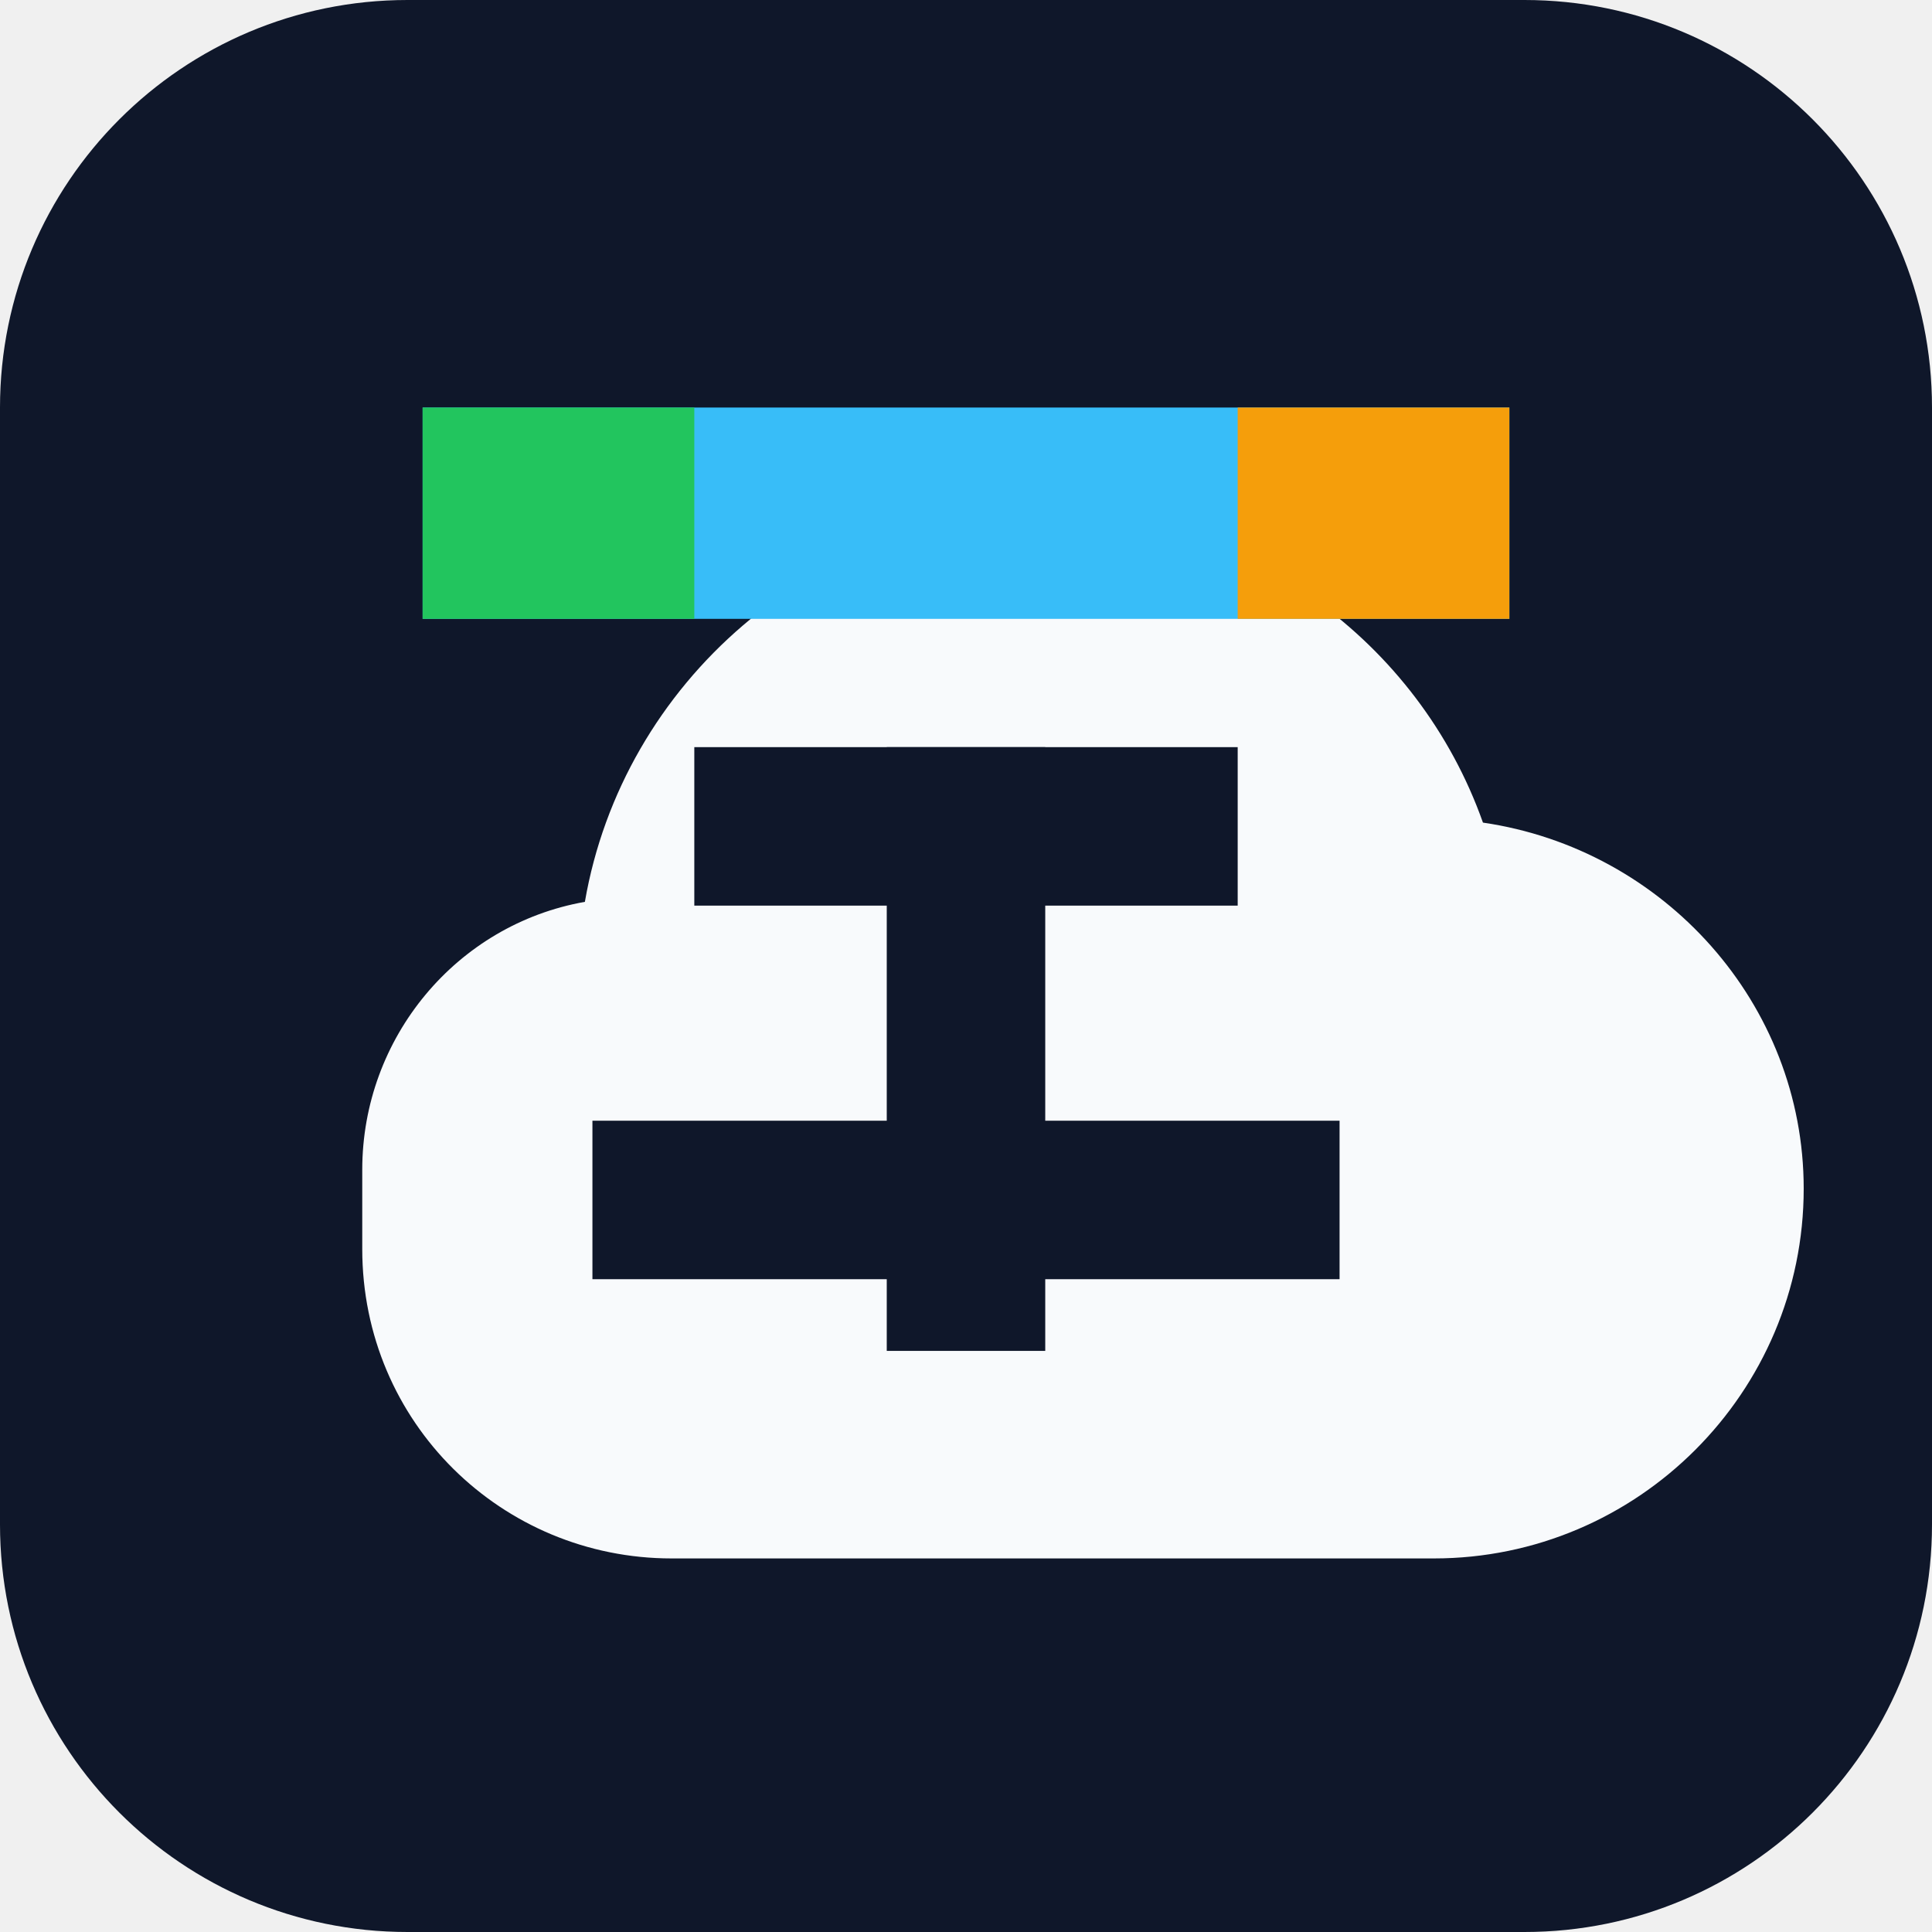
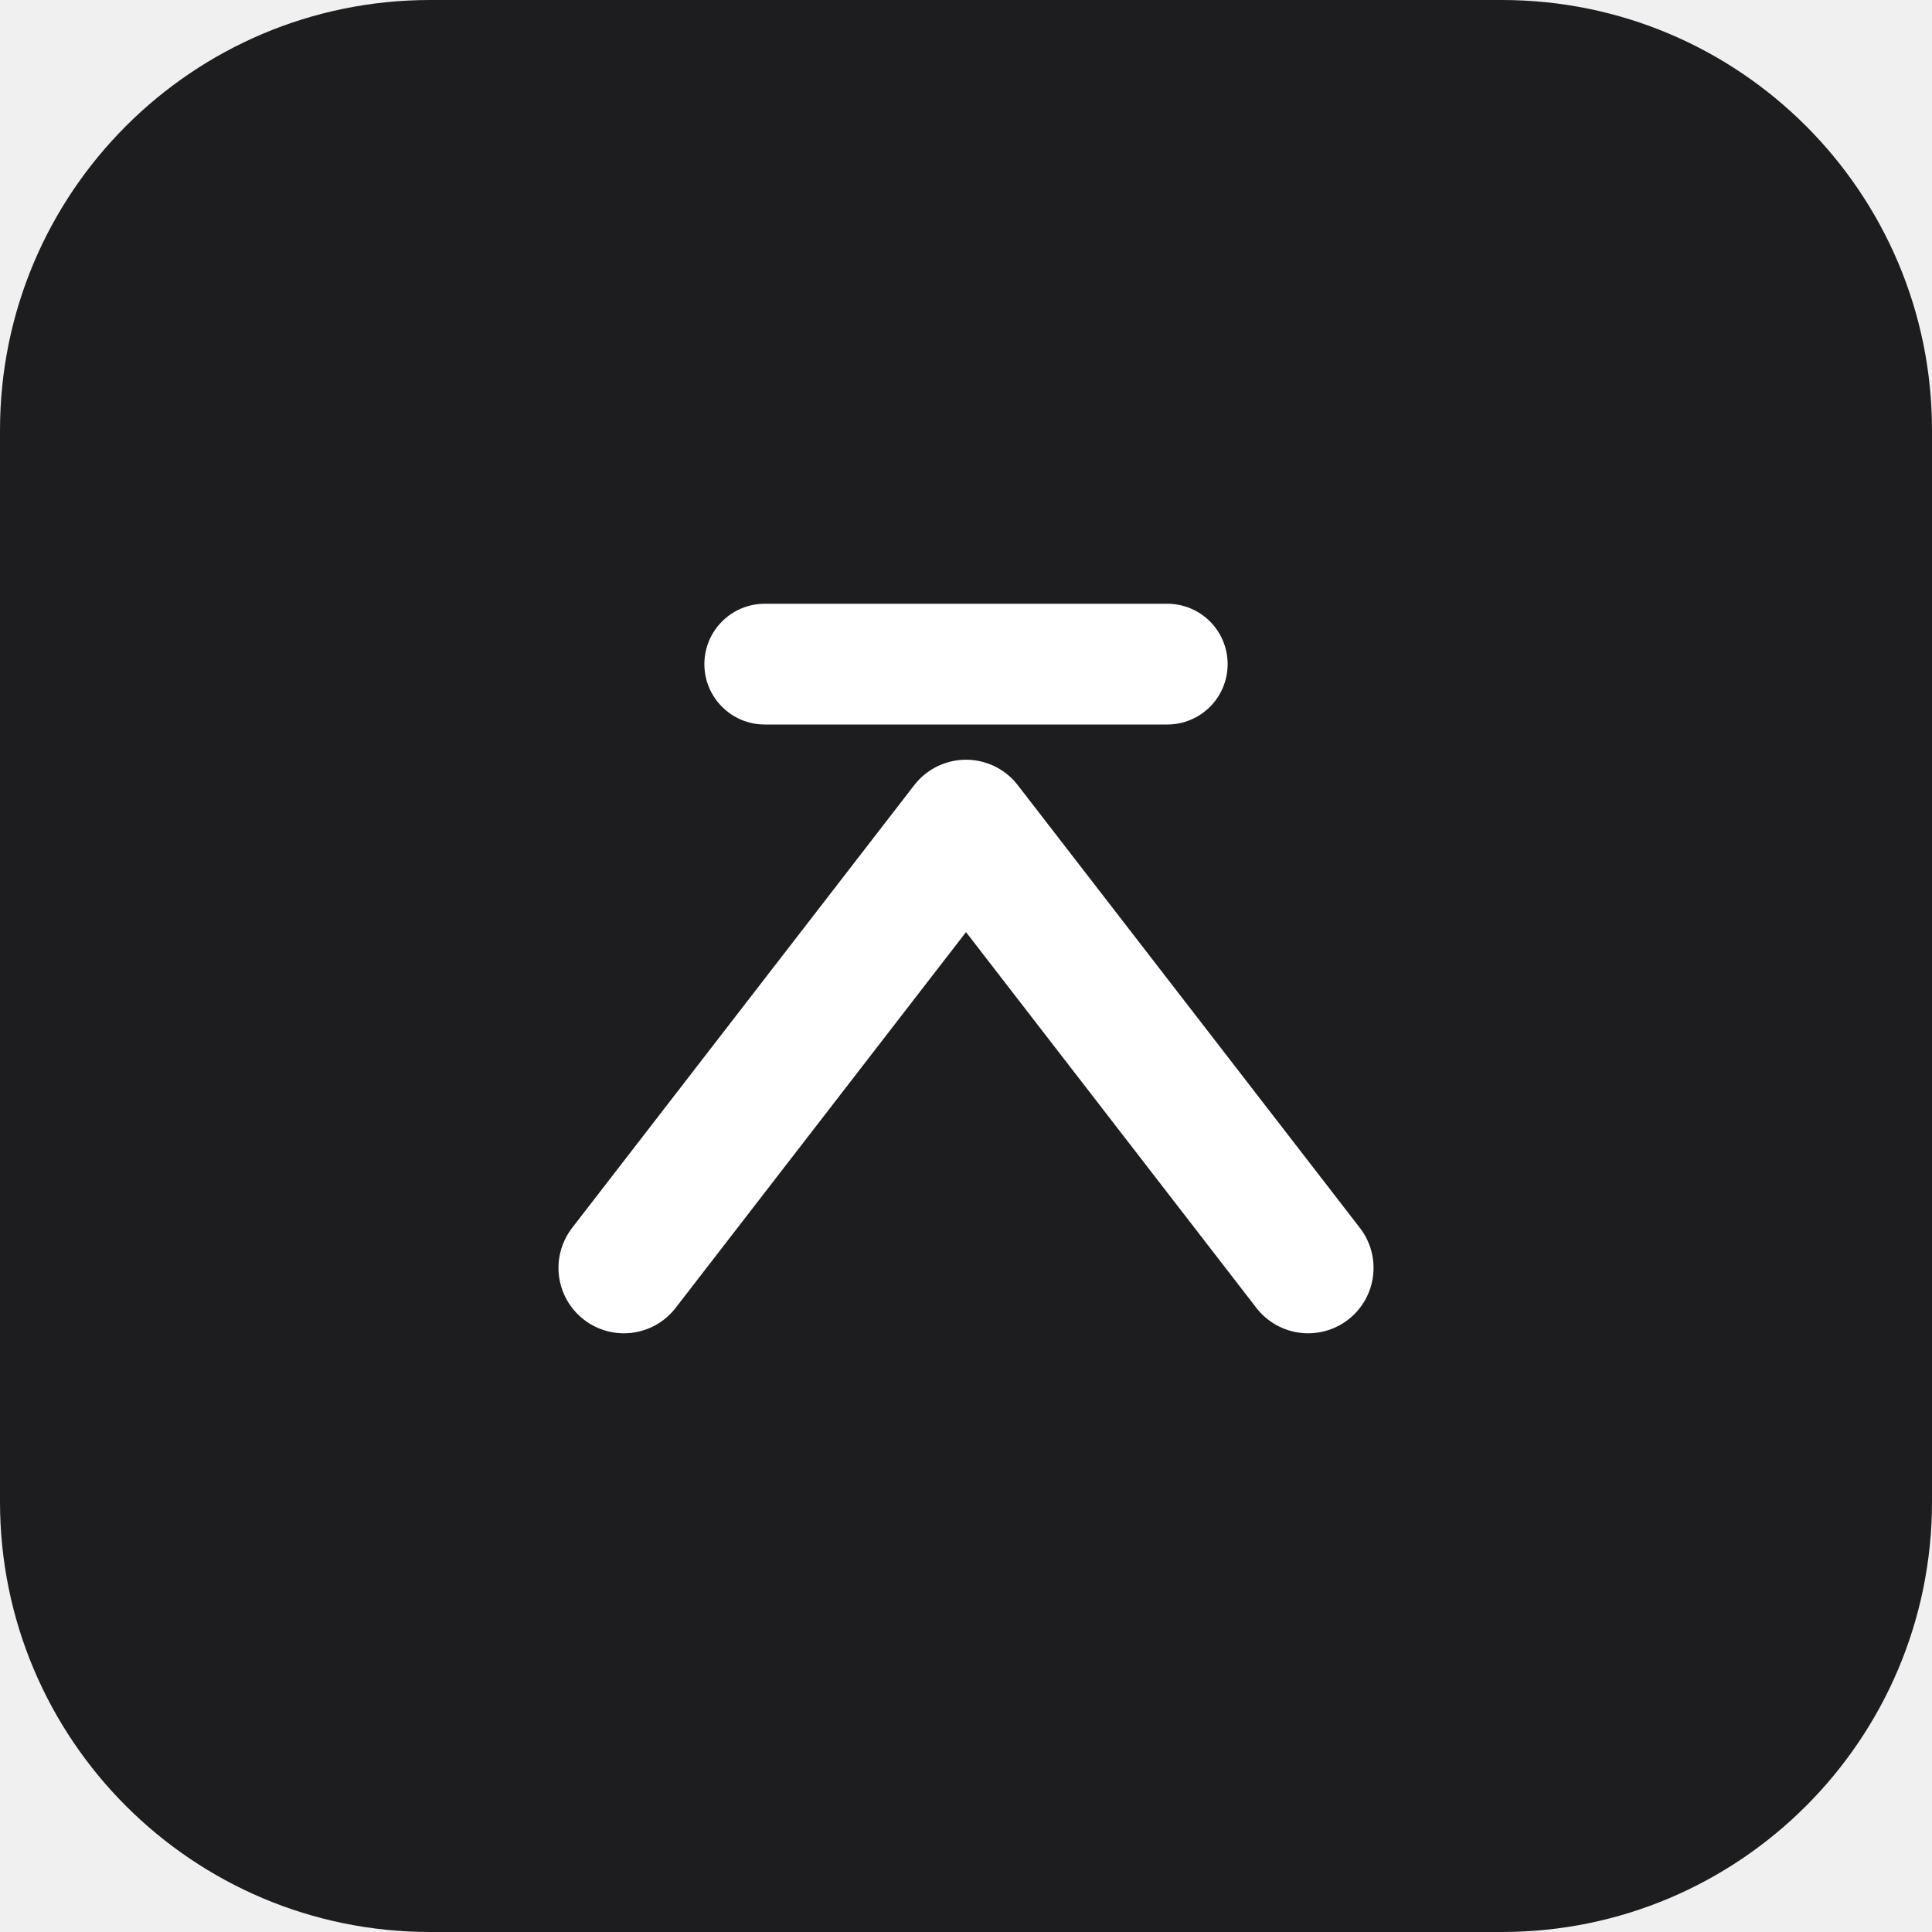
<svg xmlns="http://www.w3.org/2000/svg" viewBox="0 0 512 512" role="img" aria-labelledby="title">
-   <rect width="512" height="512" rx="108" fill="#0f172a" />
-   <path d="M96 310c0-35 25-65 59-71 10-58 61-103 122-103 53 0 99 34 116 82 48 7 85 48 85 97 0 54-44 98-98 98H178c-45 0-82-36-82-82v-21Z" fill="#f8fafc" />
-   <path d="M157 297h198v42H157z" fill="#0f172a" />
-   <path d="M235 198h42v160h-42z" fill="#0f172a" />
-   <path d="M184 198h144v42H184z" fill="#0f172a" />
-   <path d="M112 108h288v56H112z" fill="#38bdf8" />
-   <path d="M112 108h72v56h-72z" fill="#22c55e" />
-   <path d="M328 108h72v56h-72z" fill="#f59e0b" />
+   <rect width="512" height="512" rx="114" fill="#1d1d1f" />
+   <g transform="translate(96 96) scale(2.6667)">
+     <rect x="34" y="24" width="52" height="12" rx="6" fill="#ffffff" />
+     <path d="M26 90 L60 46 L94 90" fill="none" stroke="#ffffff" stroke-width="13" stroke-linecap="round" stroke-linejoin="round" />
+   </g>
</svg>
